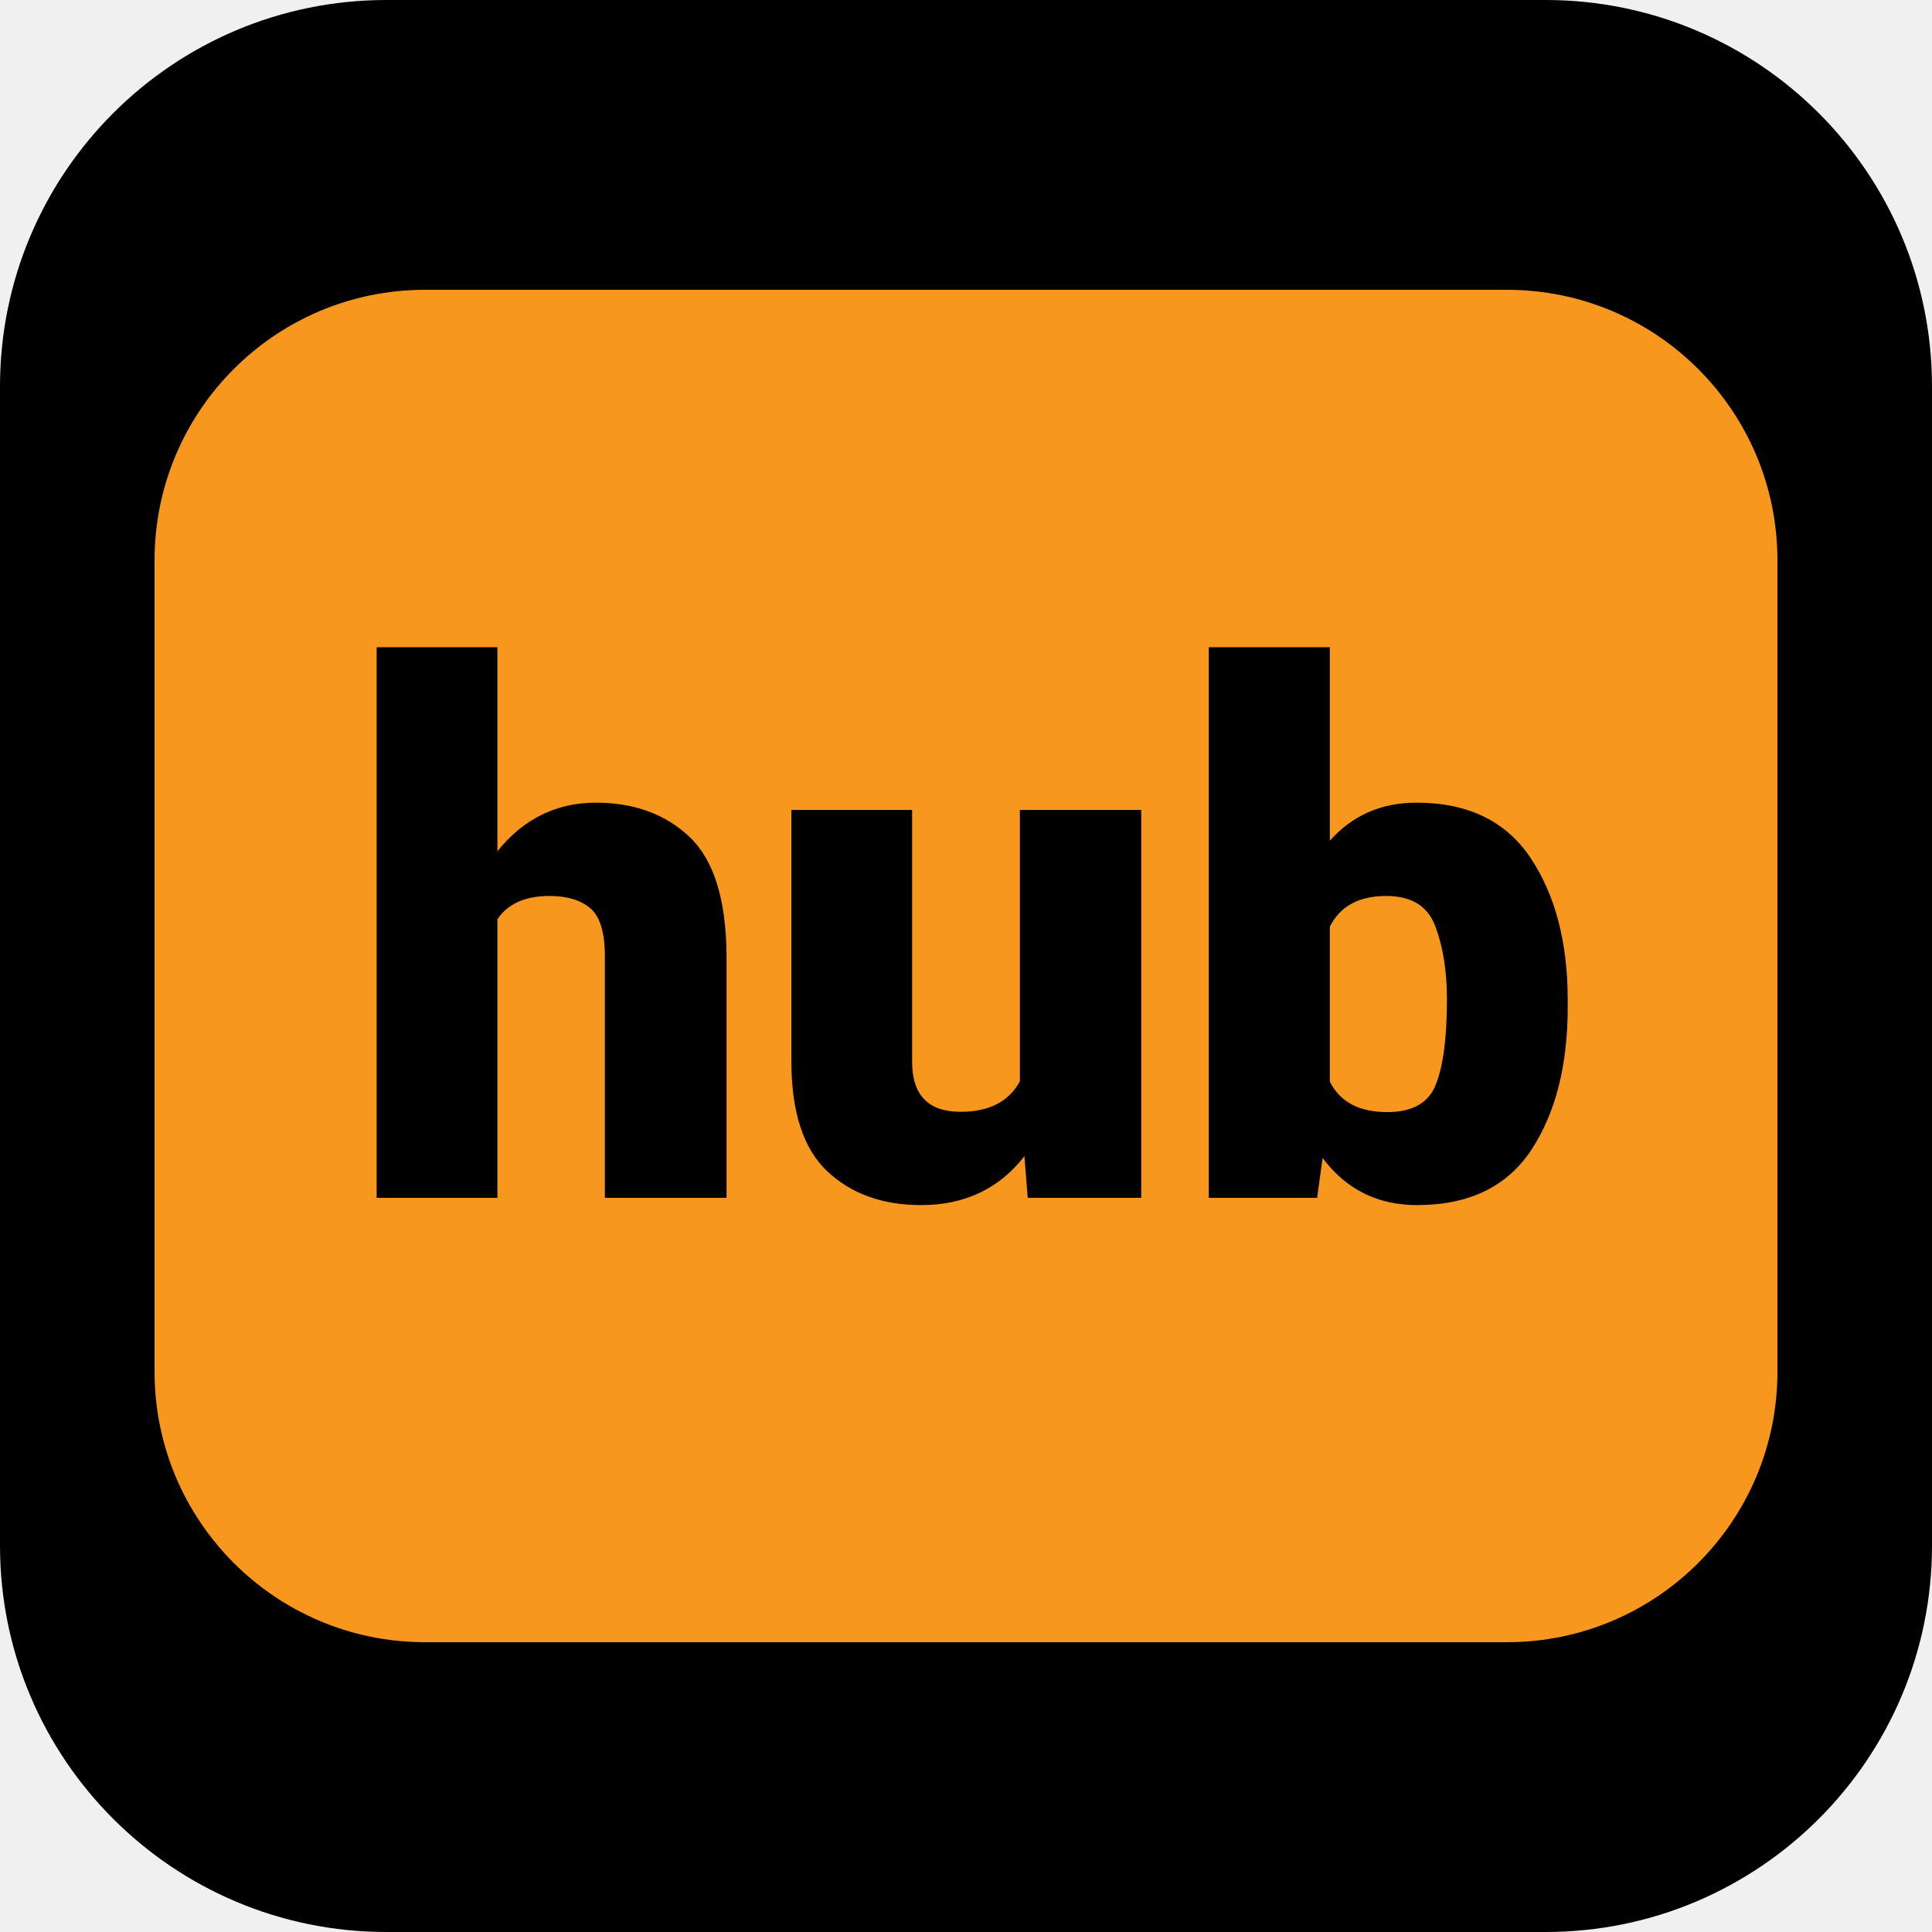
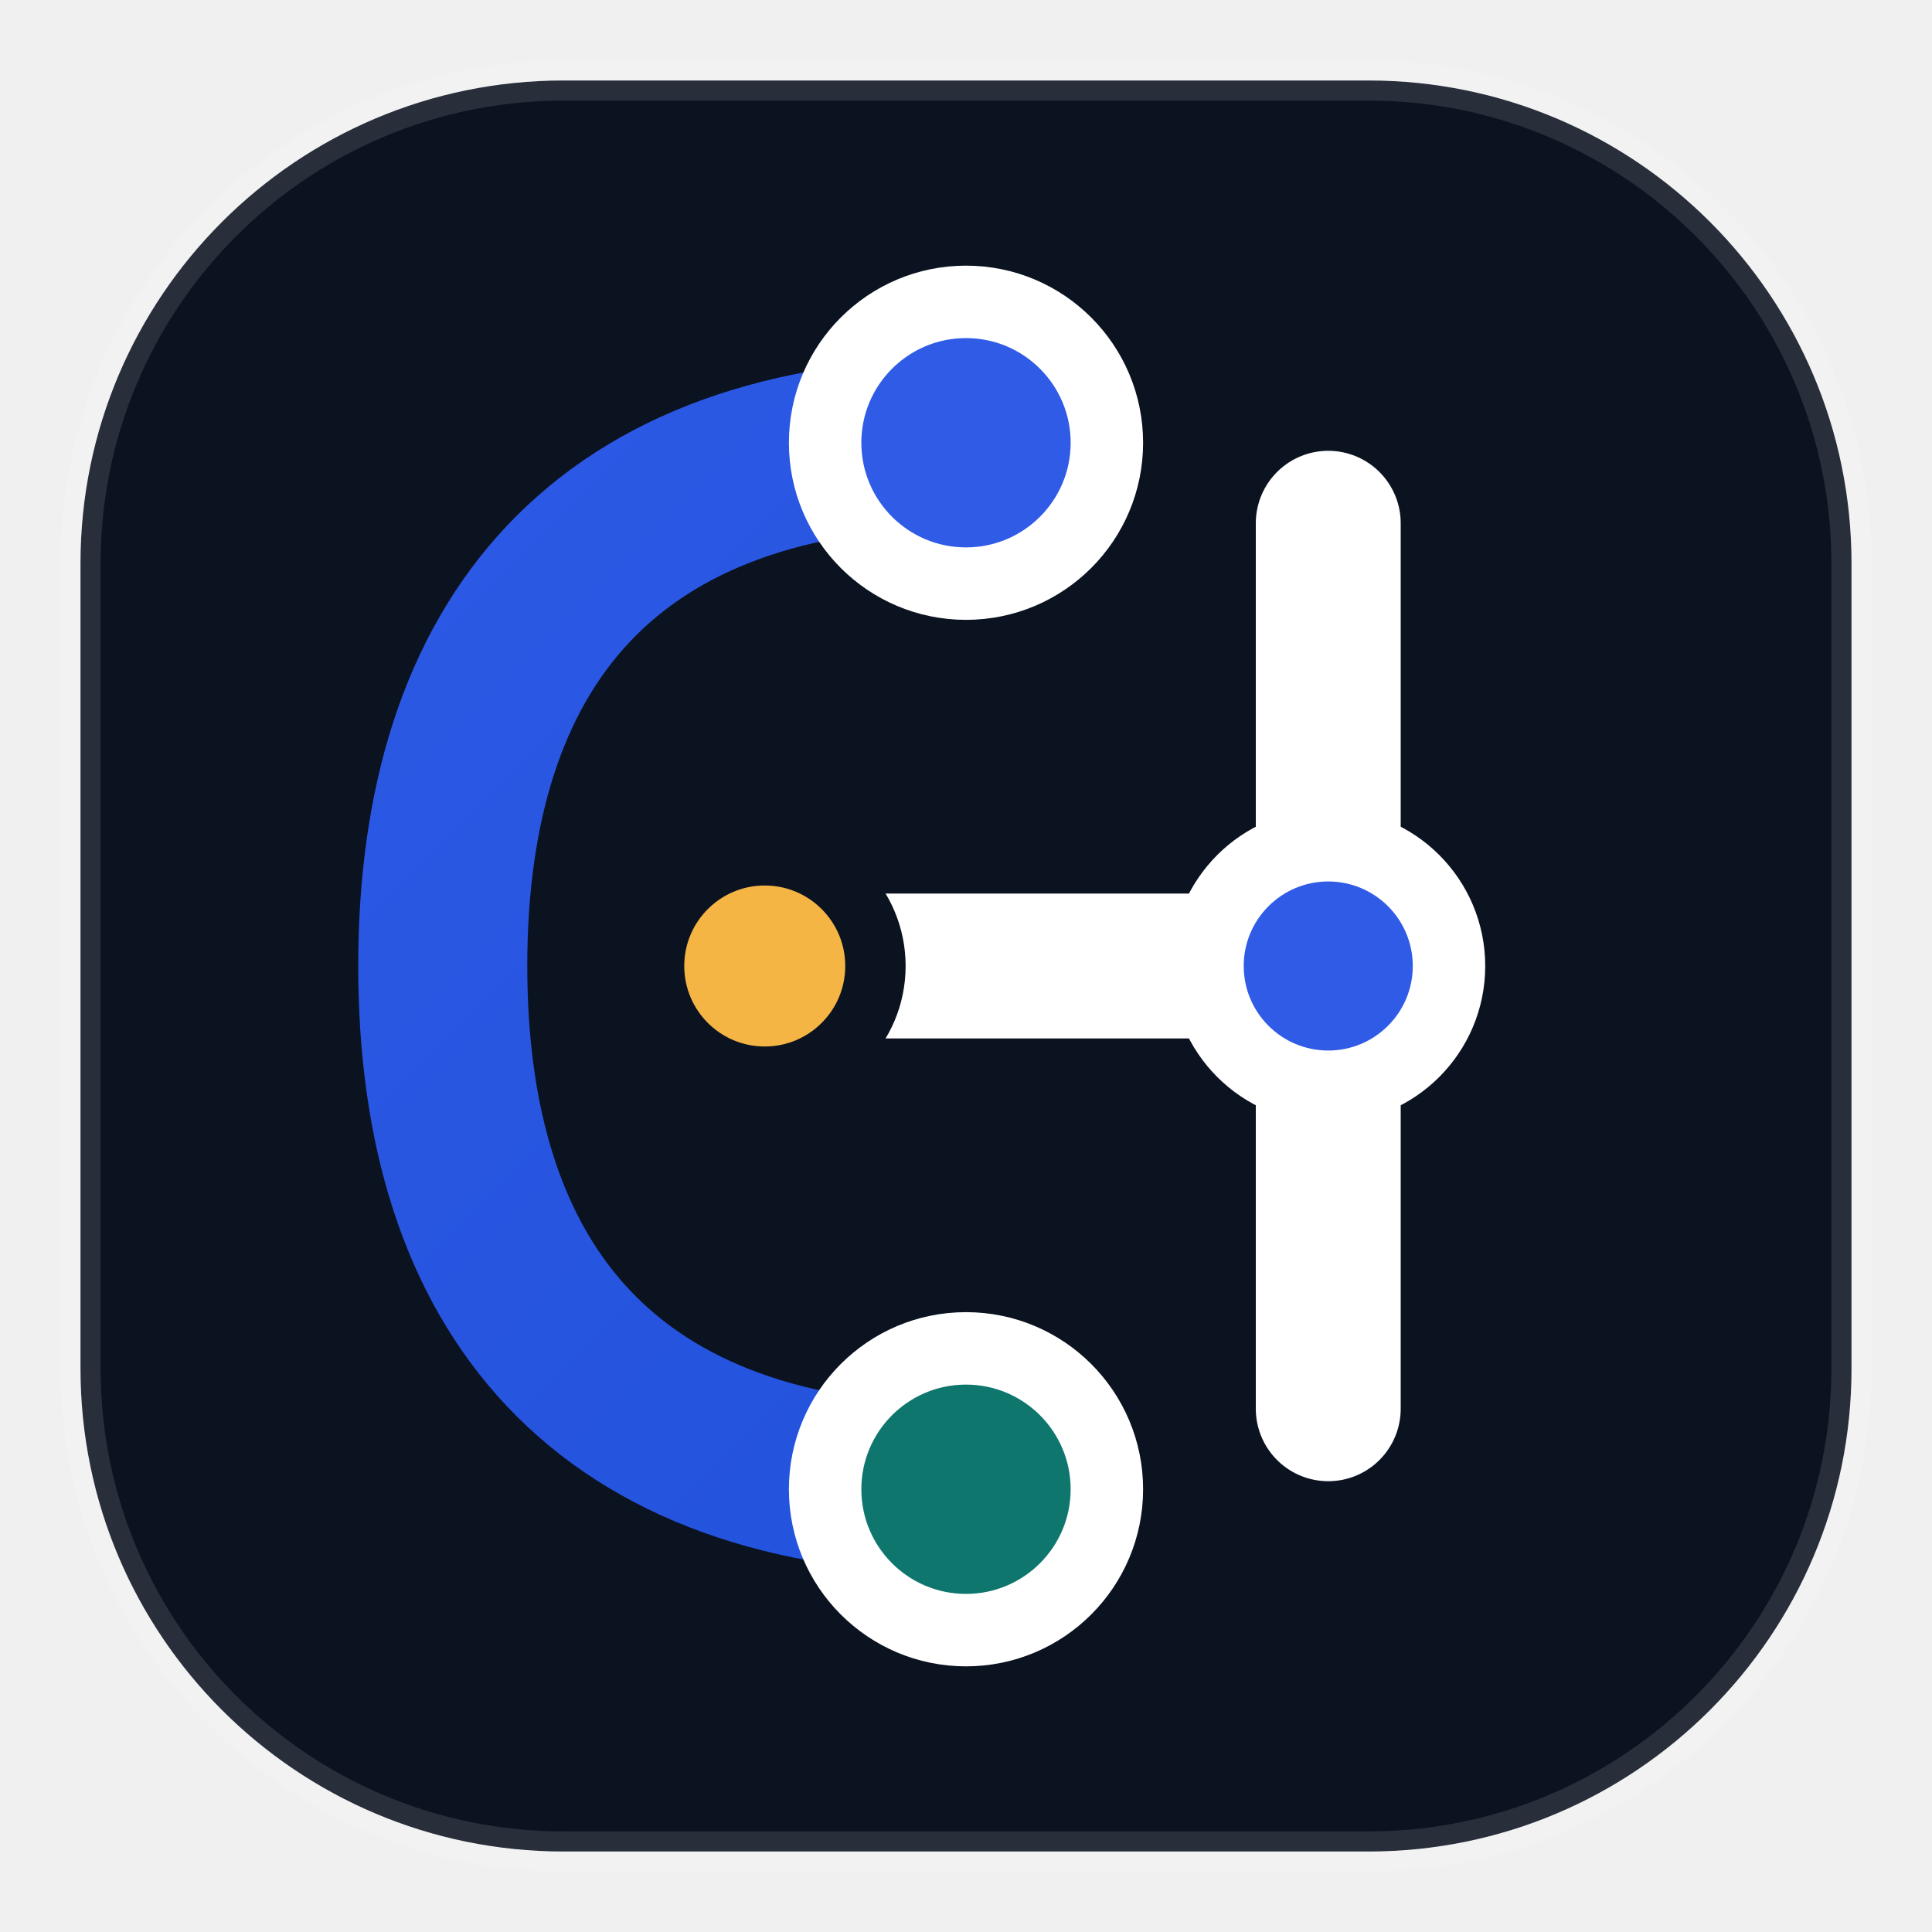
- <svg xmlns="http://www.w3.org/2000/svg" viewBox="0 0 100 100">
-   <rect width="100" height="100" rx="20" fill="#000000" />
-   <rect x="8" y="15" width="84" height="70" rx="14" fill="#f7971d" />
-   <text x="50" y="62" font-family="-apple-system, BlinkMacSystemFont, 'Segoe UI', Roboto, Helvetica, Arial, sans-serif" font-size="38" font-weight="900" fill="#000000" text-anchor="middle">hub</text>
+ <svg xmlns="http://www.w3.org/2000/svg" viewBox="0 0 48 48" width="48" height="48" fill="none">
+   <defs>
+     <linearGradient id="favGrad" x1="4" y1="4" x2="44" y2="44" gradientUnits="userSpaceOnUse">
+       <stop offset="0%" stop-color="#2F5BE7" />
+       <stop offset="100%" stop-color="#1D4ED8" />
+     </linearGradient>
+   </defs>
+   <rect x="2" y="2" width="44" height="44" rx="12" fill="#0B1220" />
+   <rect x="2" y="2" width="44" height="44" rx="12" stroke="rgba(255, 255, 255, 0.12)" stroke-width="1" />
+   <path d="M 24 11 C 15 11 11 16 11 24 C 11 32 15 37 24 37" stroke="url(#favGrad)" stroke-width="4.2" stroke-linecap="round" />
+   <path d="M 19 24 L 33 24 M 33 13 L 33 35" stroke="#FFFFFF" stroke-width="3.6" stroke-linecap="round" stroke-linejoin="round" />
+   <circle cx="24" cy="11" r="3.5" fill="#2F5BE7" stroke="#FFFFFF" stroke-width="1.8" />
+   <circle cx="24" cy="37" r="3.5" fill="#0F766E" stroke="#FFFFFF" stroke-width="1.8" />
+   <circle cx="19" cy="24" r="2.75" fill="#F4B544" stroke="#0B1220" stroke-width="1.5" />
+   <circle cx="33" cy="24" r="3" fill="#2F5BE7" stroke="#FFFFFF" stroke-width="1.8" />
</svg>
